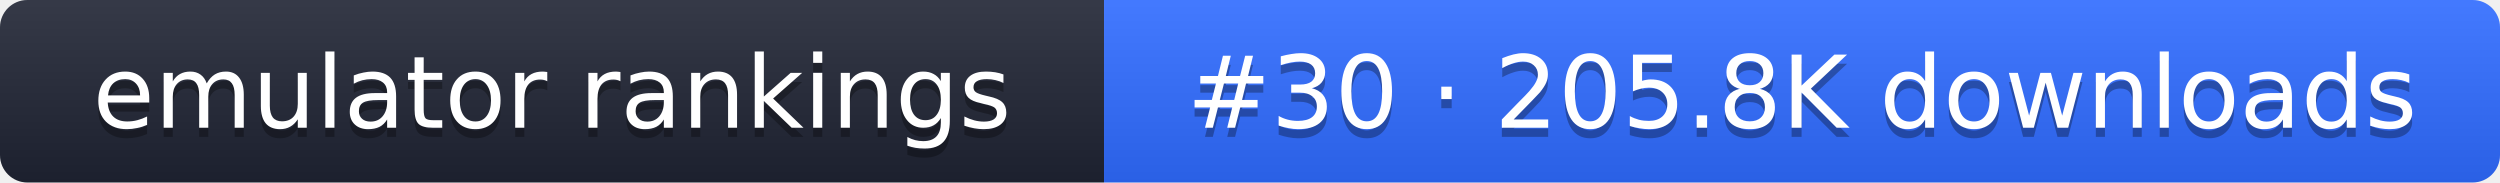
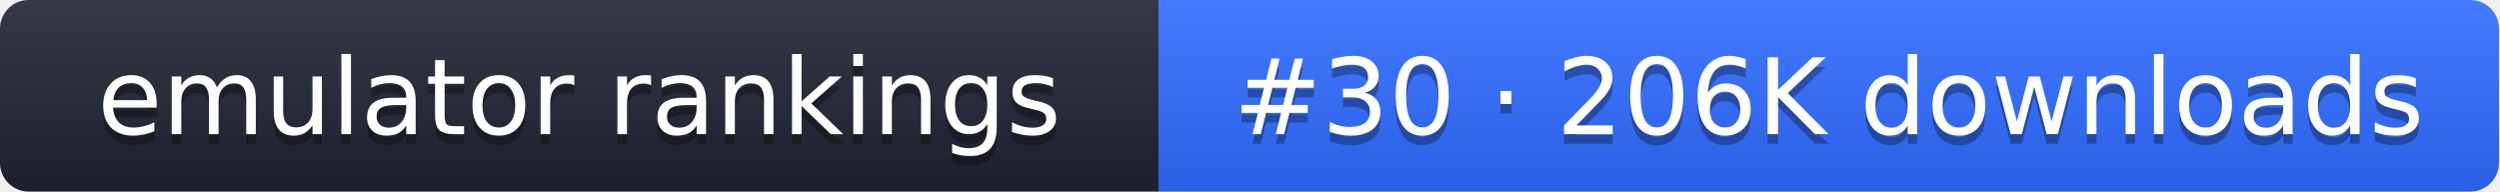
- <svg xmlns="http://www.w3.org/2000/svg" width="274" height="20" role="img" aria-label="emulator rankings: #30 · 205.8K downloads">
+ <svg xmlns="http://www.w3.org/2000/svg" width="261" height="20" role="img" aria-label="emulator rankings: #30 · 206K downloads">
  <linearGradient id="g" x2="0" y2="100%">
    <stop offset="0" stop-color="#fff" stop-opacity=".1" />
    <stop offset="1" stop-opacity=".1" />
  </linearGradient>
  <clipPath id="r">
-     <rect width="274" height="20" rx="3" fill="#fff" />
+     <rect width="261" height="20" rx="3" fill="#fff" />
  </clipPath>
  <g clip-path="url(#r)">
    <rect width="121" height="20" fill="#1f2433" />
-     <rect x="121" width="153" height="20" fill="#2f6bff" />
-     <rect width="274" height="20" fill="url(#g)" />
+     <rect x="121" width="140" height="20" fill="#2f6bff" />
+     <rect width="261" height="20" fill="url(#g)" />
  </g>
  <g fill="#fff" text-anchor="middle" font-family="Verdana,DejaVu Sans,sans-serif" font-size="11">
    <text x="60.5" y="15" fill="#010101" fill-opacity=".3">emulator rankings</text>
    <text x="60.5" y="14">emulator rankings</text>
-     <text x="197.5" y="15" fill="#010101" fill-opacity=".3">#30 · 205.8K downloads</text>
-     <text x="197.5" y="14">#30 · 205.8K downloads</text>
+     <text x="191" y="15" fill="#010101" fill-opacity=".3">#30 · 206K downloads</text>
+     <text x="191" y="14">#30 · 206K downloads</text>
  </g>
</svg>
